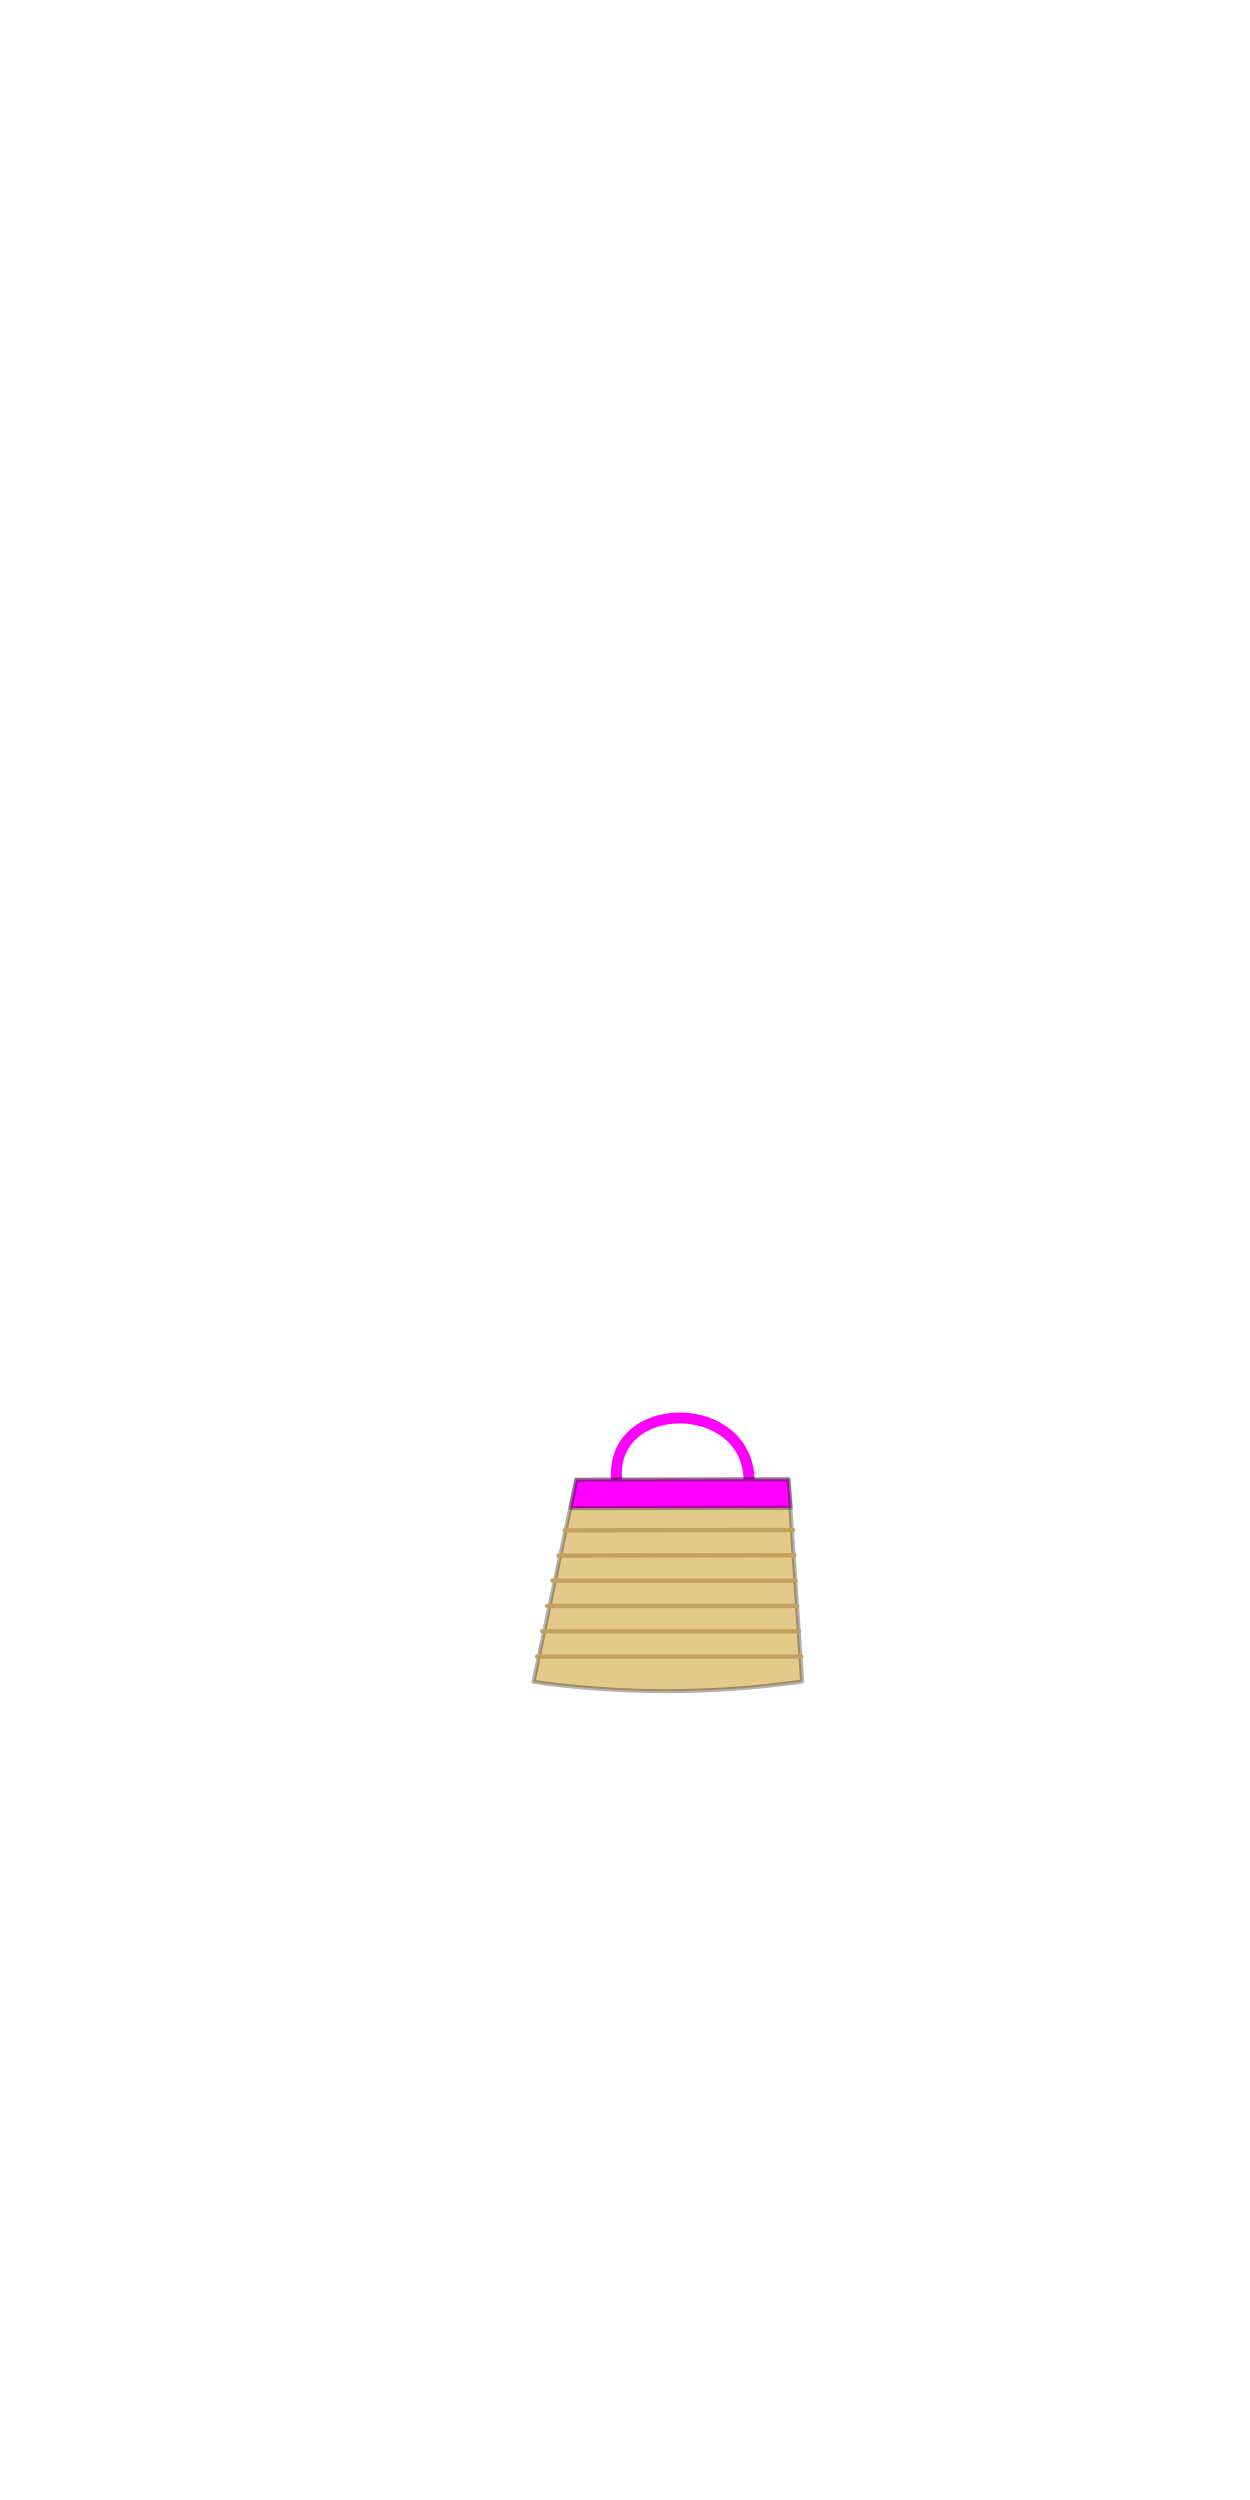
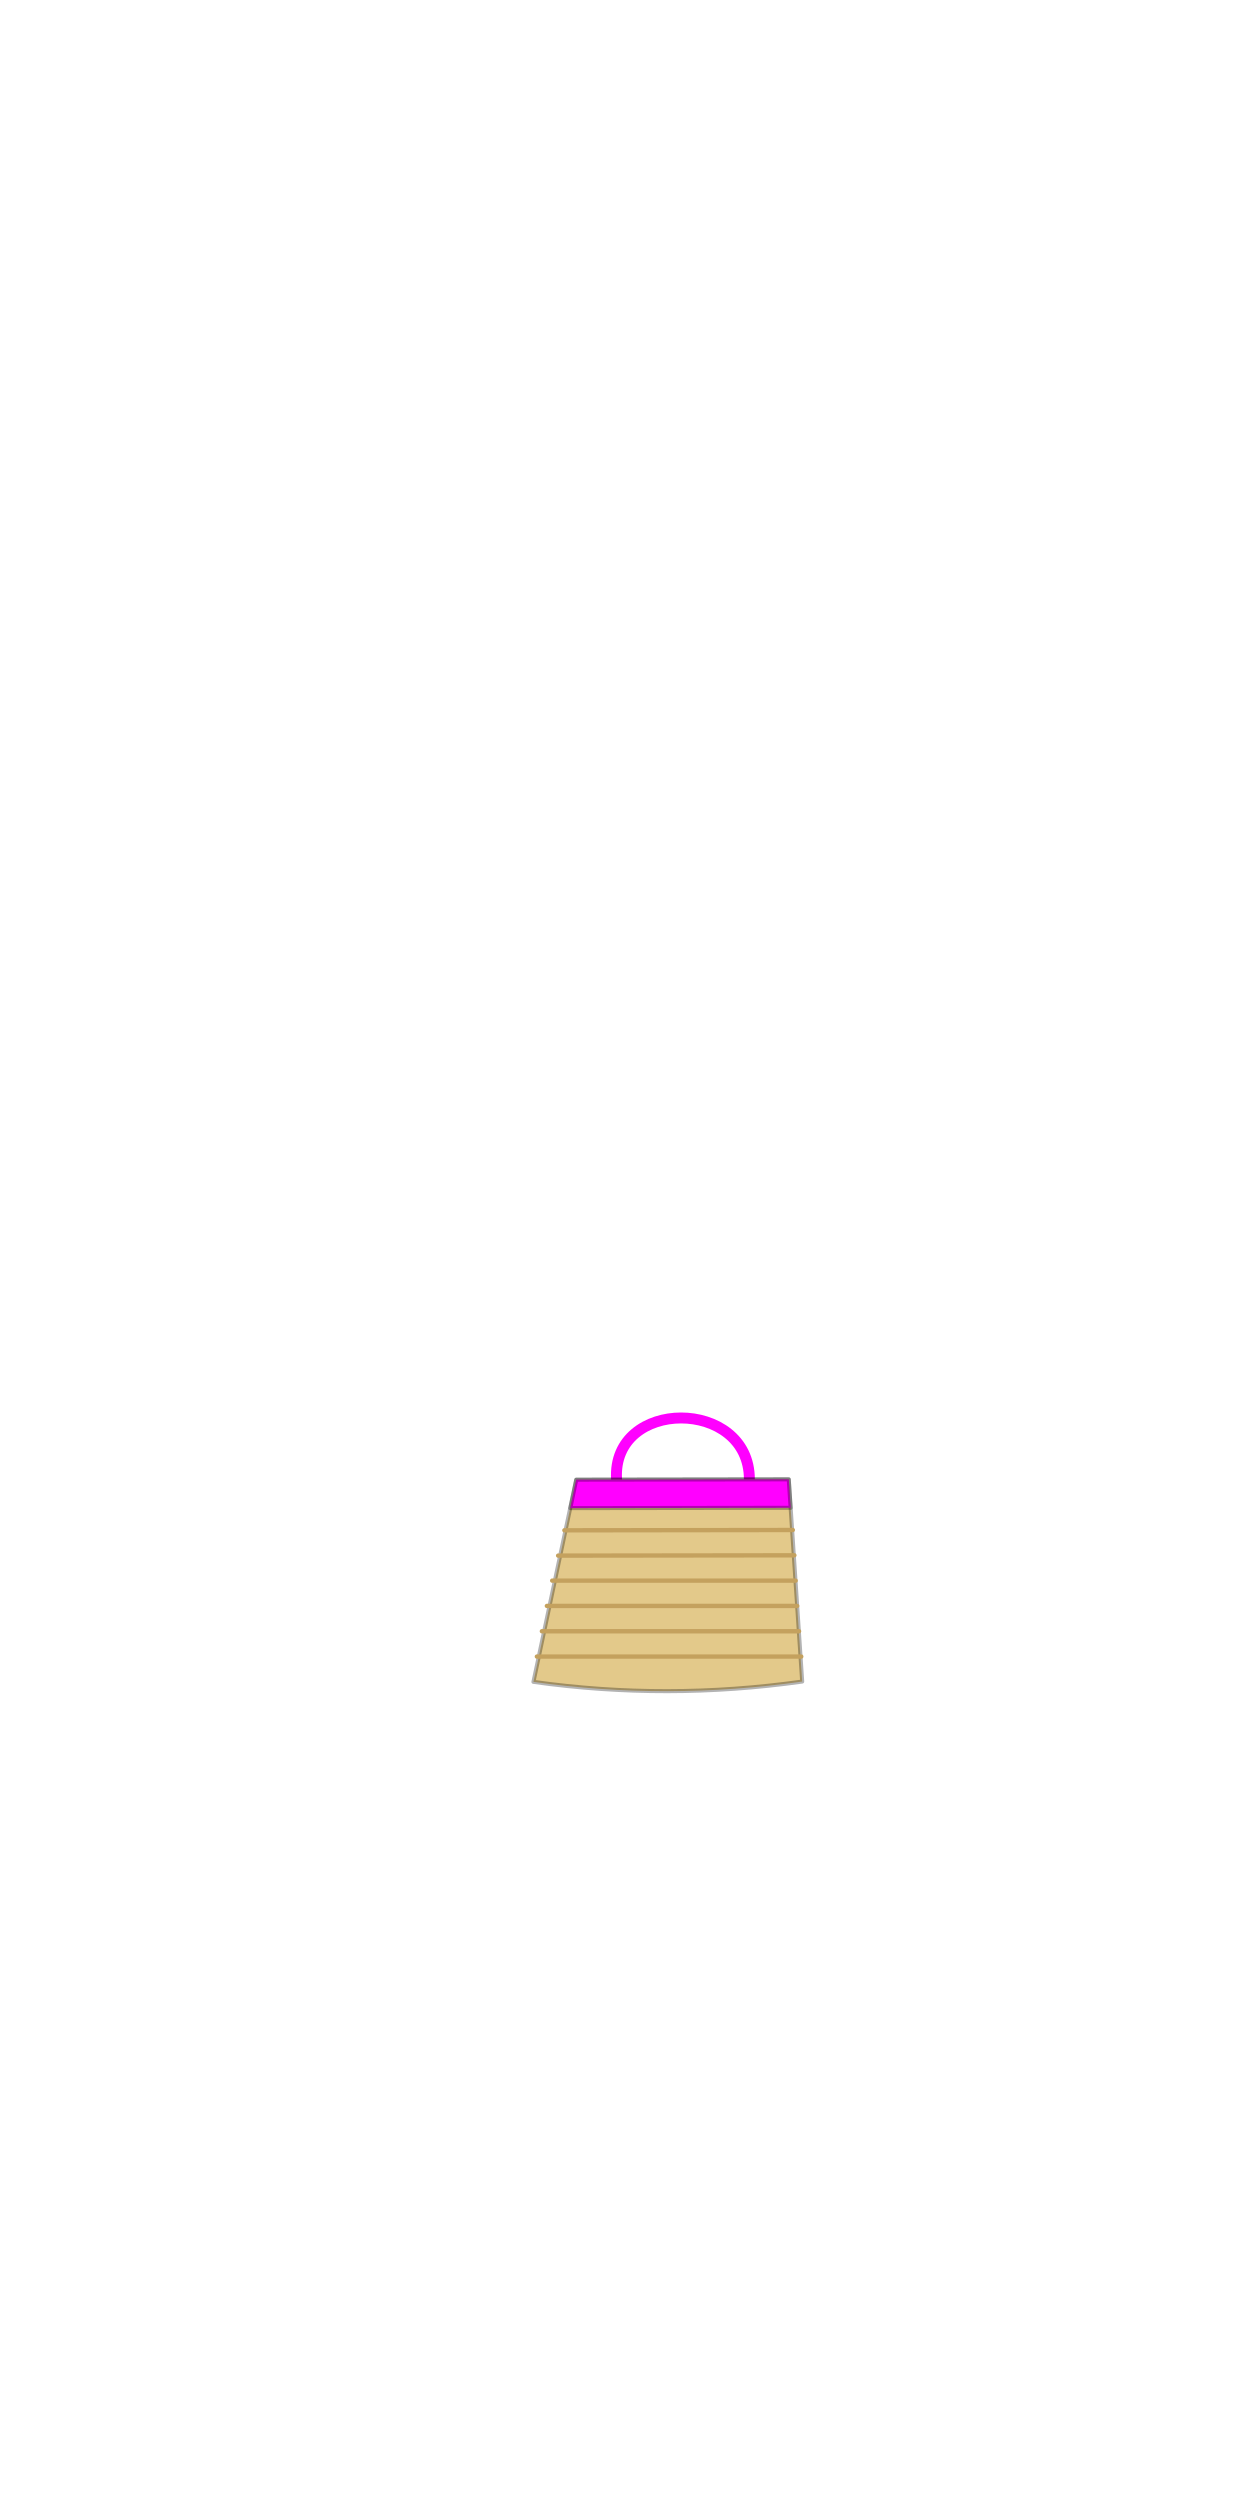
<svg xmlns="http://www.w3.org/2000/svg" viewBox="0 0 400 800">
  <g transform="matrix(-1 0 0 1 400 0)">
    <g id="tui_nu_trai_phai" stroke="#000" stroke-opacity="0.3" stroke-width="1.3" stroke-linejoin="round" stroke-linecap="round">
-       <path id="quai_tui_phai" d="M 160.3 473.4 C 161.0 447.2 204.7 447.2 202.7 473.4" fill="none" stroke="#FF00FF" stroke-opacity="1" stroke-width="3.5" />
-       <path id="than_tui_phai" d="M 147.7 473.4 L 215.6 473.5 L 229.3 538.2 Q 186.6 544.2 143.3 538.1 Z" fill="#E3C98A" />
-       <path id="dan_coi_phai" d="M 146.2 489.6 L 219.3 489.7 M 145.8 497.7 L 221.3 497.8 M 145.4 505.8 L 223.2 505.8 M 144.9 513.9 L 224.9 513.9 M 144.3 522.0 L 226.5 522.0 M 143.6 530.1 L 228.1 530.1" fill="none" stroke="#C4A15E" stroke-width="1.4" stroke-opacity="1" />
-       <path id="vien_mieng_phai" d="M 147.7 473.4 L 215.6 473.5 L 217.4 482.6 L 146.9 482.5 Z" fill="#FF00FF" />
+       <path id="quai_tui_phai" d="M 160.2 473.4 C 160.2 447.2 204.3 447.2 202.7 473.4" fill="none" stroke="#FF00FF" stroke-opacity="1" stroke-width="3.5" />
+       <path id="than_tui_phai" d="M 147.6 473.4 L 215.6 473.5 L 229.3 538.2 Q 186.6 544.2 143.3 538.1 Z" fill="#E3C98A" />
+       <path id="dan_coi_phai" d="M 146.3 489.6 L 219.4 489.7 M 145.8 497.7 L 221.4 497.8 M 145.4 505.8 L 223.3 505.8 M 144.9 513.9 L 225.0 513.9 M 144.3 522.0 L 226.6 522.0 M 143.6 530.1 L 228.2 530.1" fill="none" stroke="#C4A15E" stroke-width="1.4" stroke-opacity="1" />
+       <path id="vien_mieng_phai" d="M 147.6 473.4 L 215.6 473.5 L 217.5 482.6 L 147.0 482.5 Z" fill="#FF00FF" />
    </g>
  </g>
</svg>
